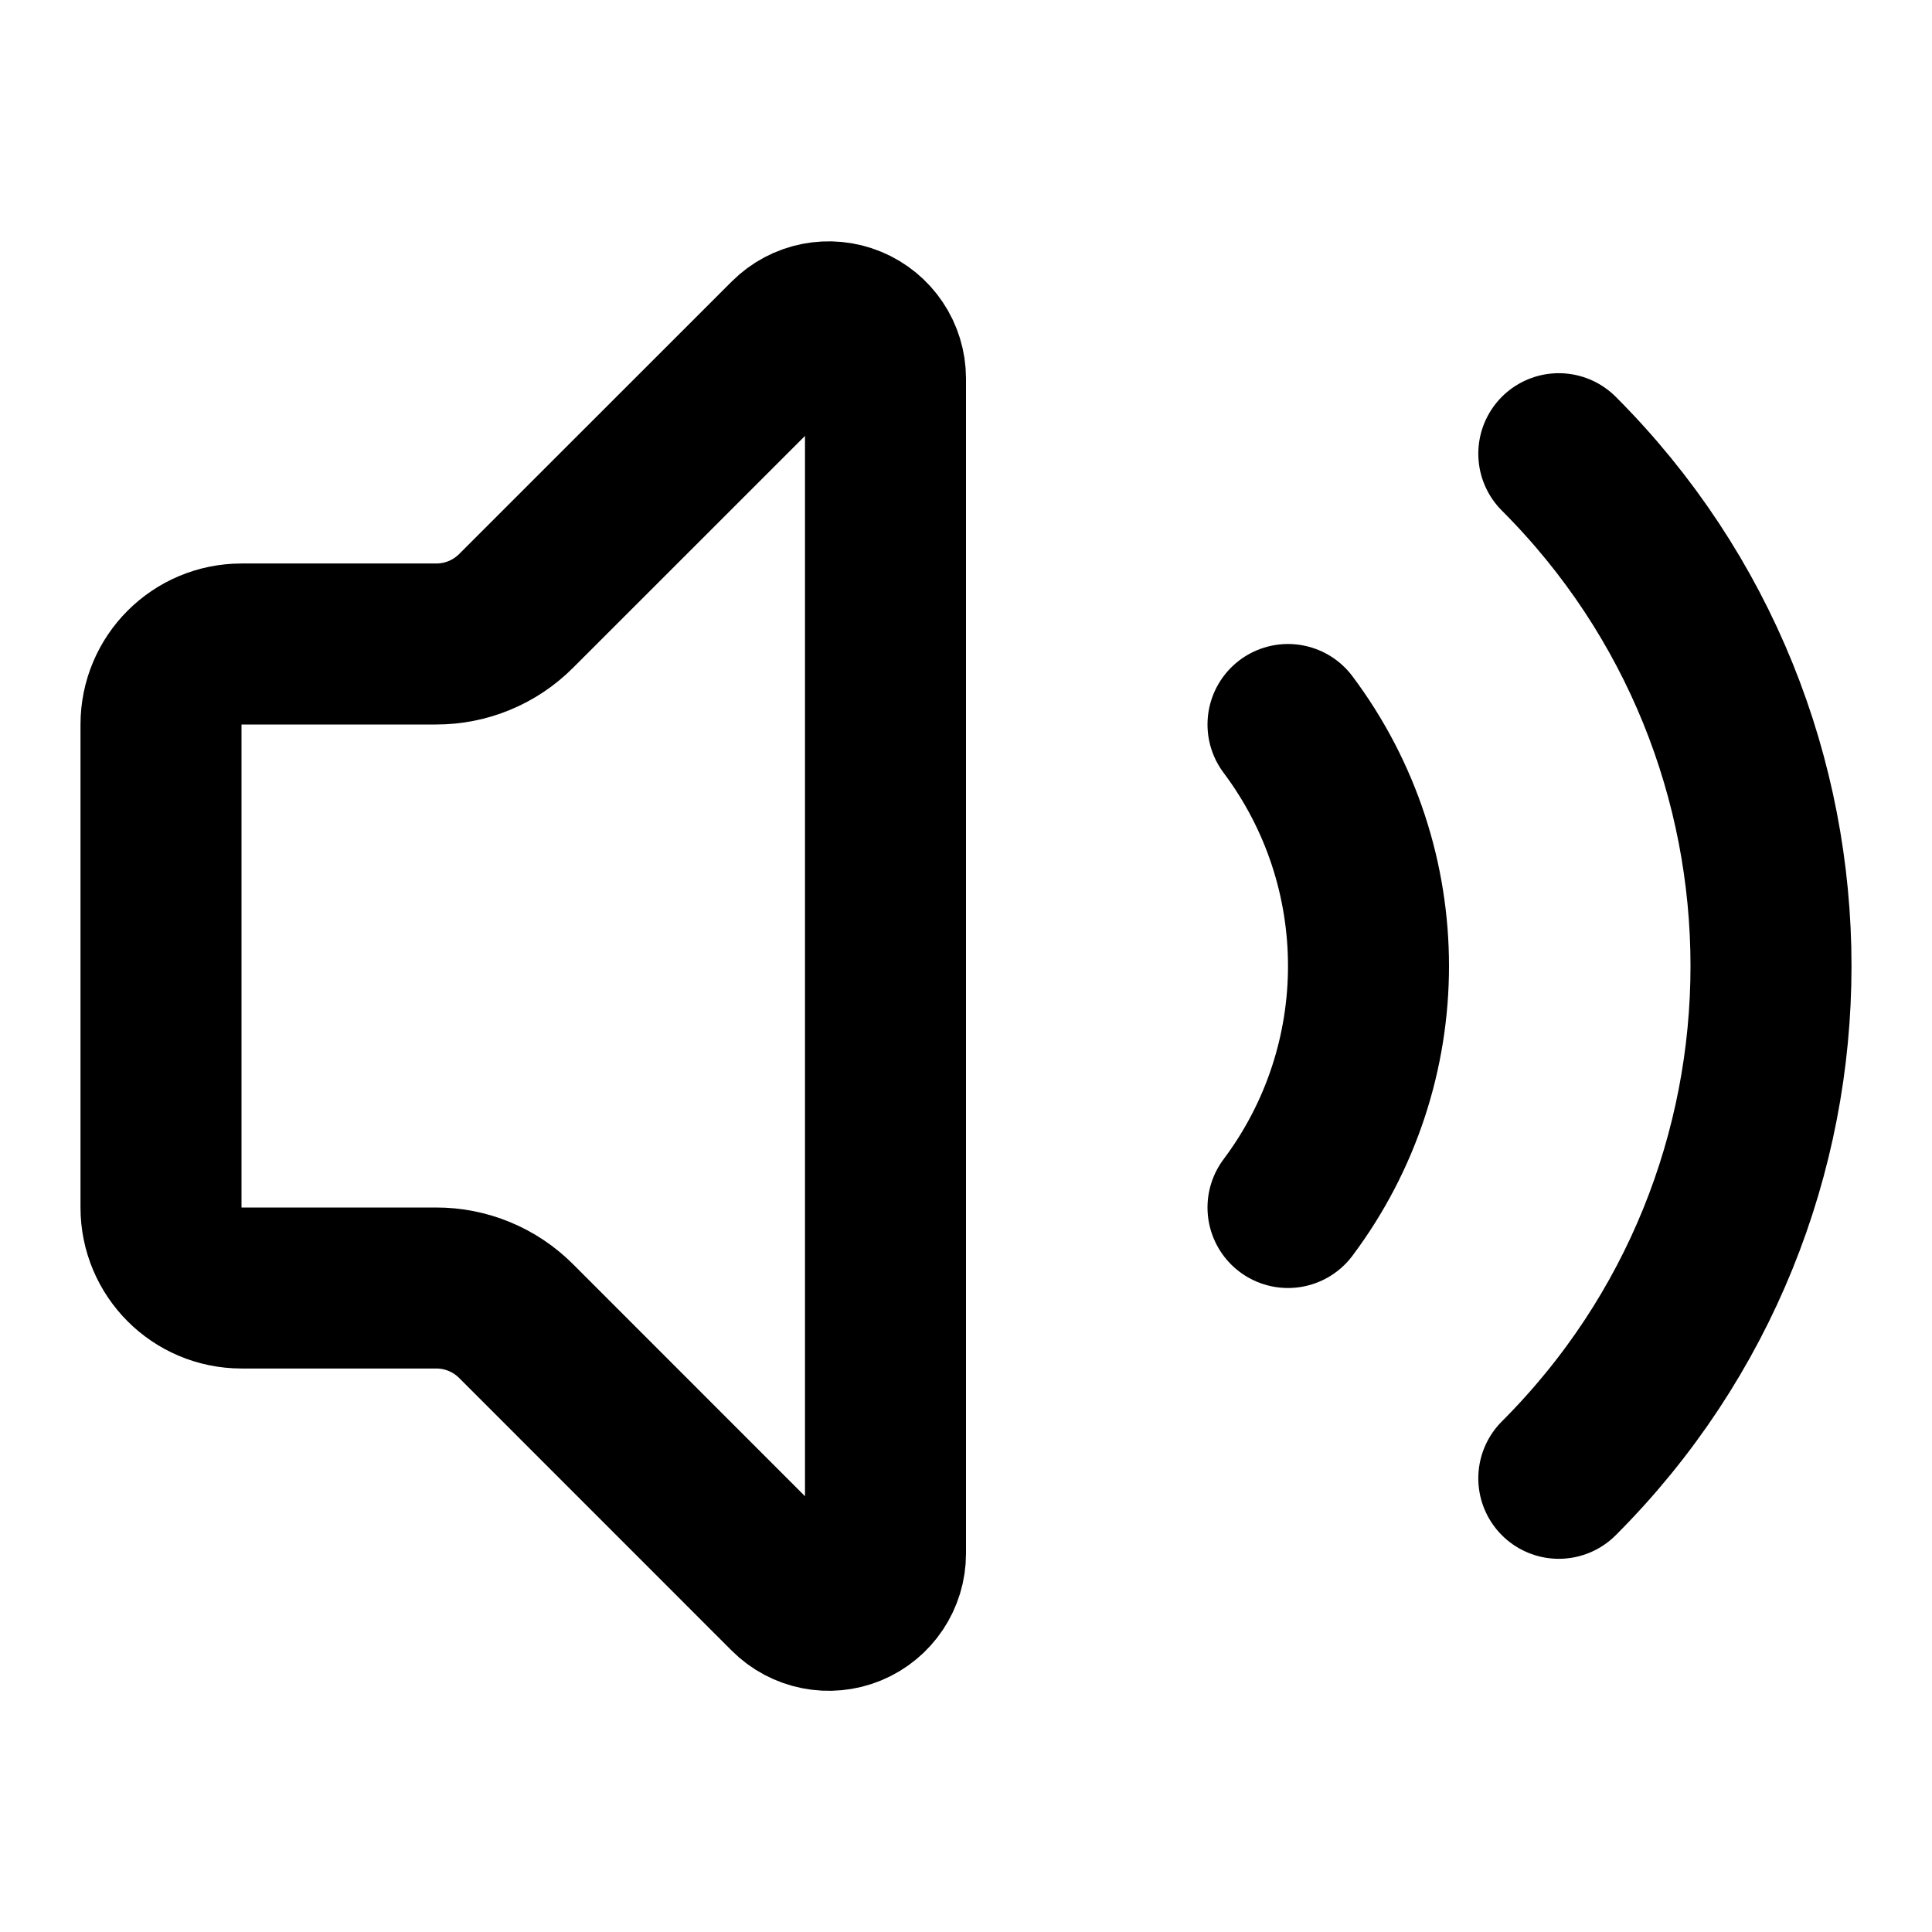
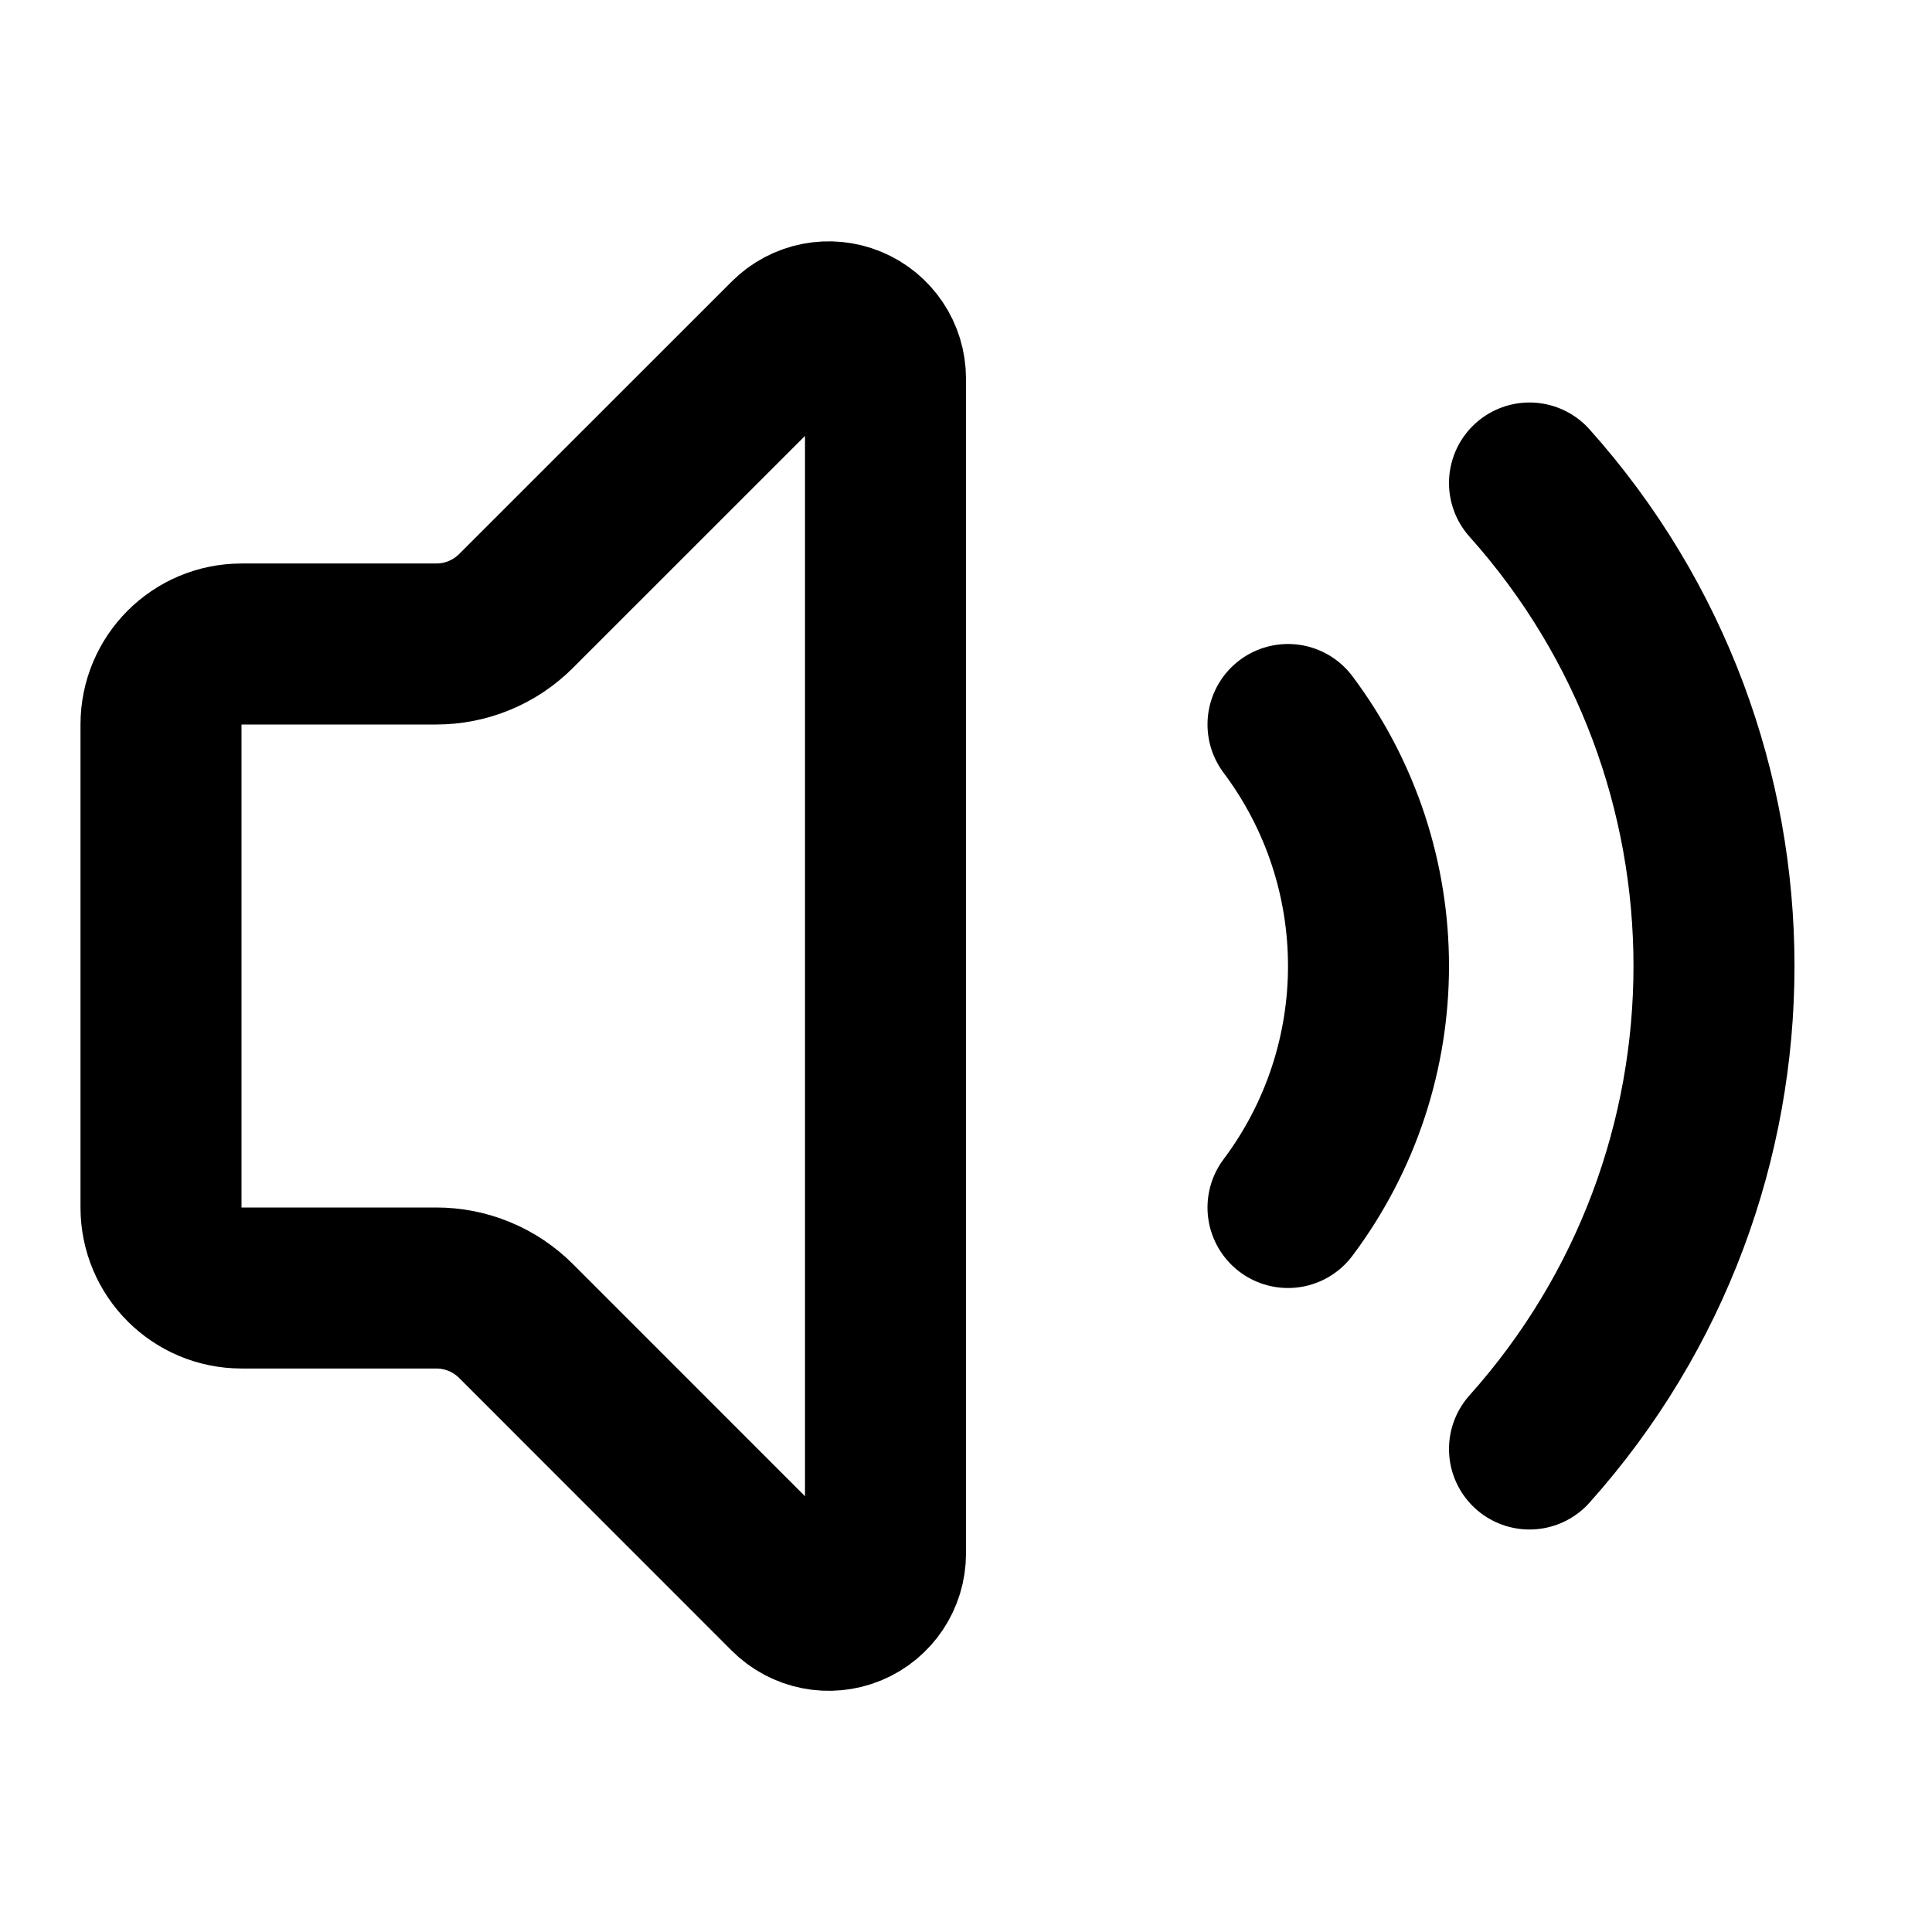
<svg xmlns="http://www.w3.org/2000/svg" version="1.0" role="img" class="icon icon-speaker" viewBox="0 0 24 24" height="1.25rem" width="1.25rem" fill="none" aria-hidden="true" focusable="false" stroke="currentColor" stroke-width="2" stroke-linecap="round" stroke-linejoin="round">
  <path d="M11 4.702 A0.705 0.705 0 0 0 9.797 4.204 L6.413 7.587 A1.4 1.4 0 0 1 5.416 8 L3 8 A1 1 0 0 0 2 9 L2 15 A1 1 0 0 0 3 16 L5.416 16 A1.4 1.4 0 0 1 6.413 16.413 L9.796 19.797 A0.705 0.705 0 0 0 11 19.298 Z" />
  <path d="M16 9 A5 5 0 0 1 16 15" />
-   <path d="M19.364 18.364 A9 9 0 0 0 19.364 5.636" />
+   <path d="M19 18 A9 9 0 0 0 19 6" />
</svg>
